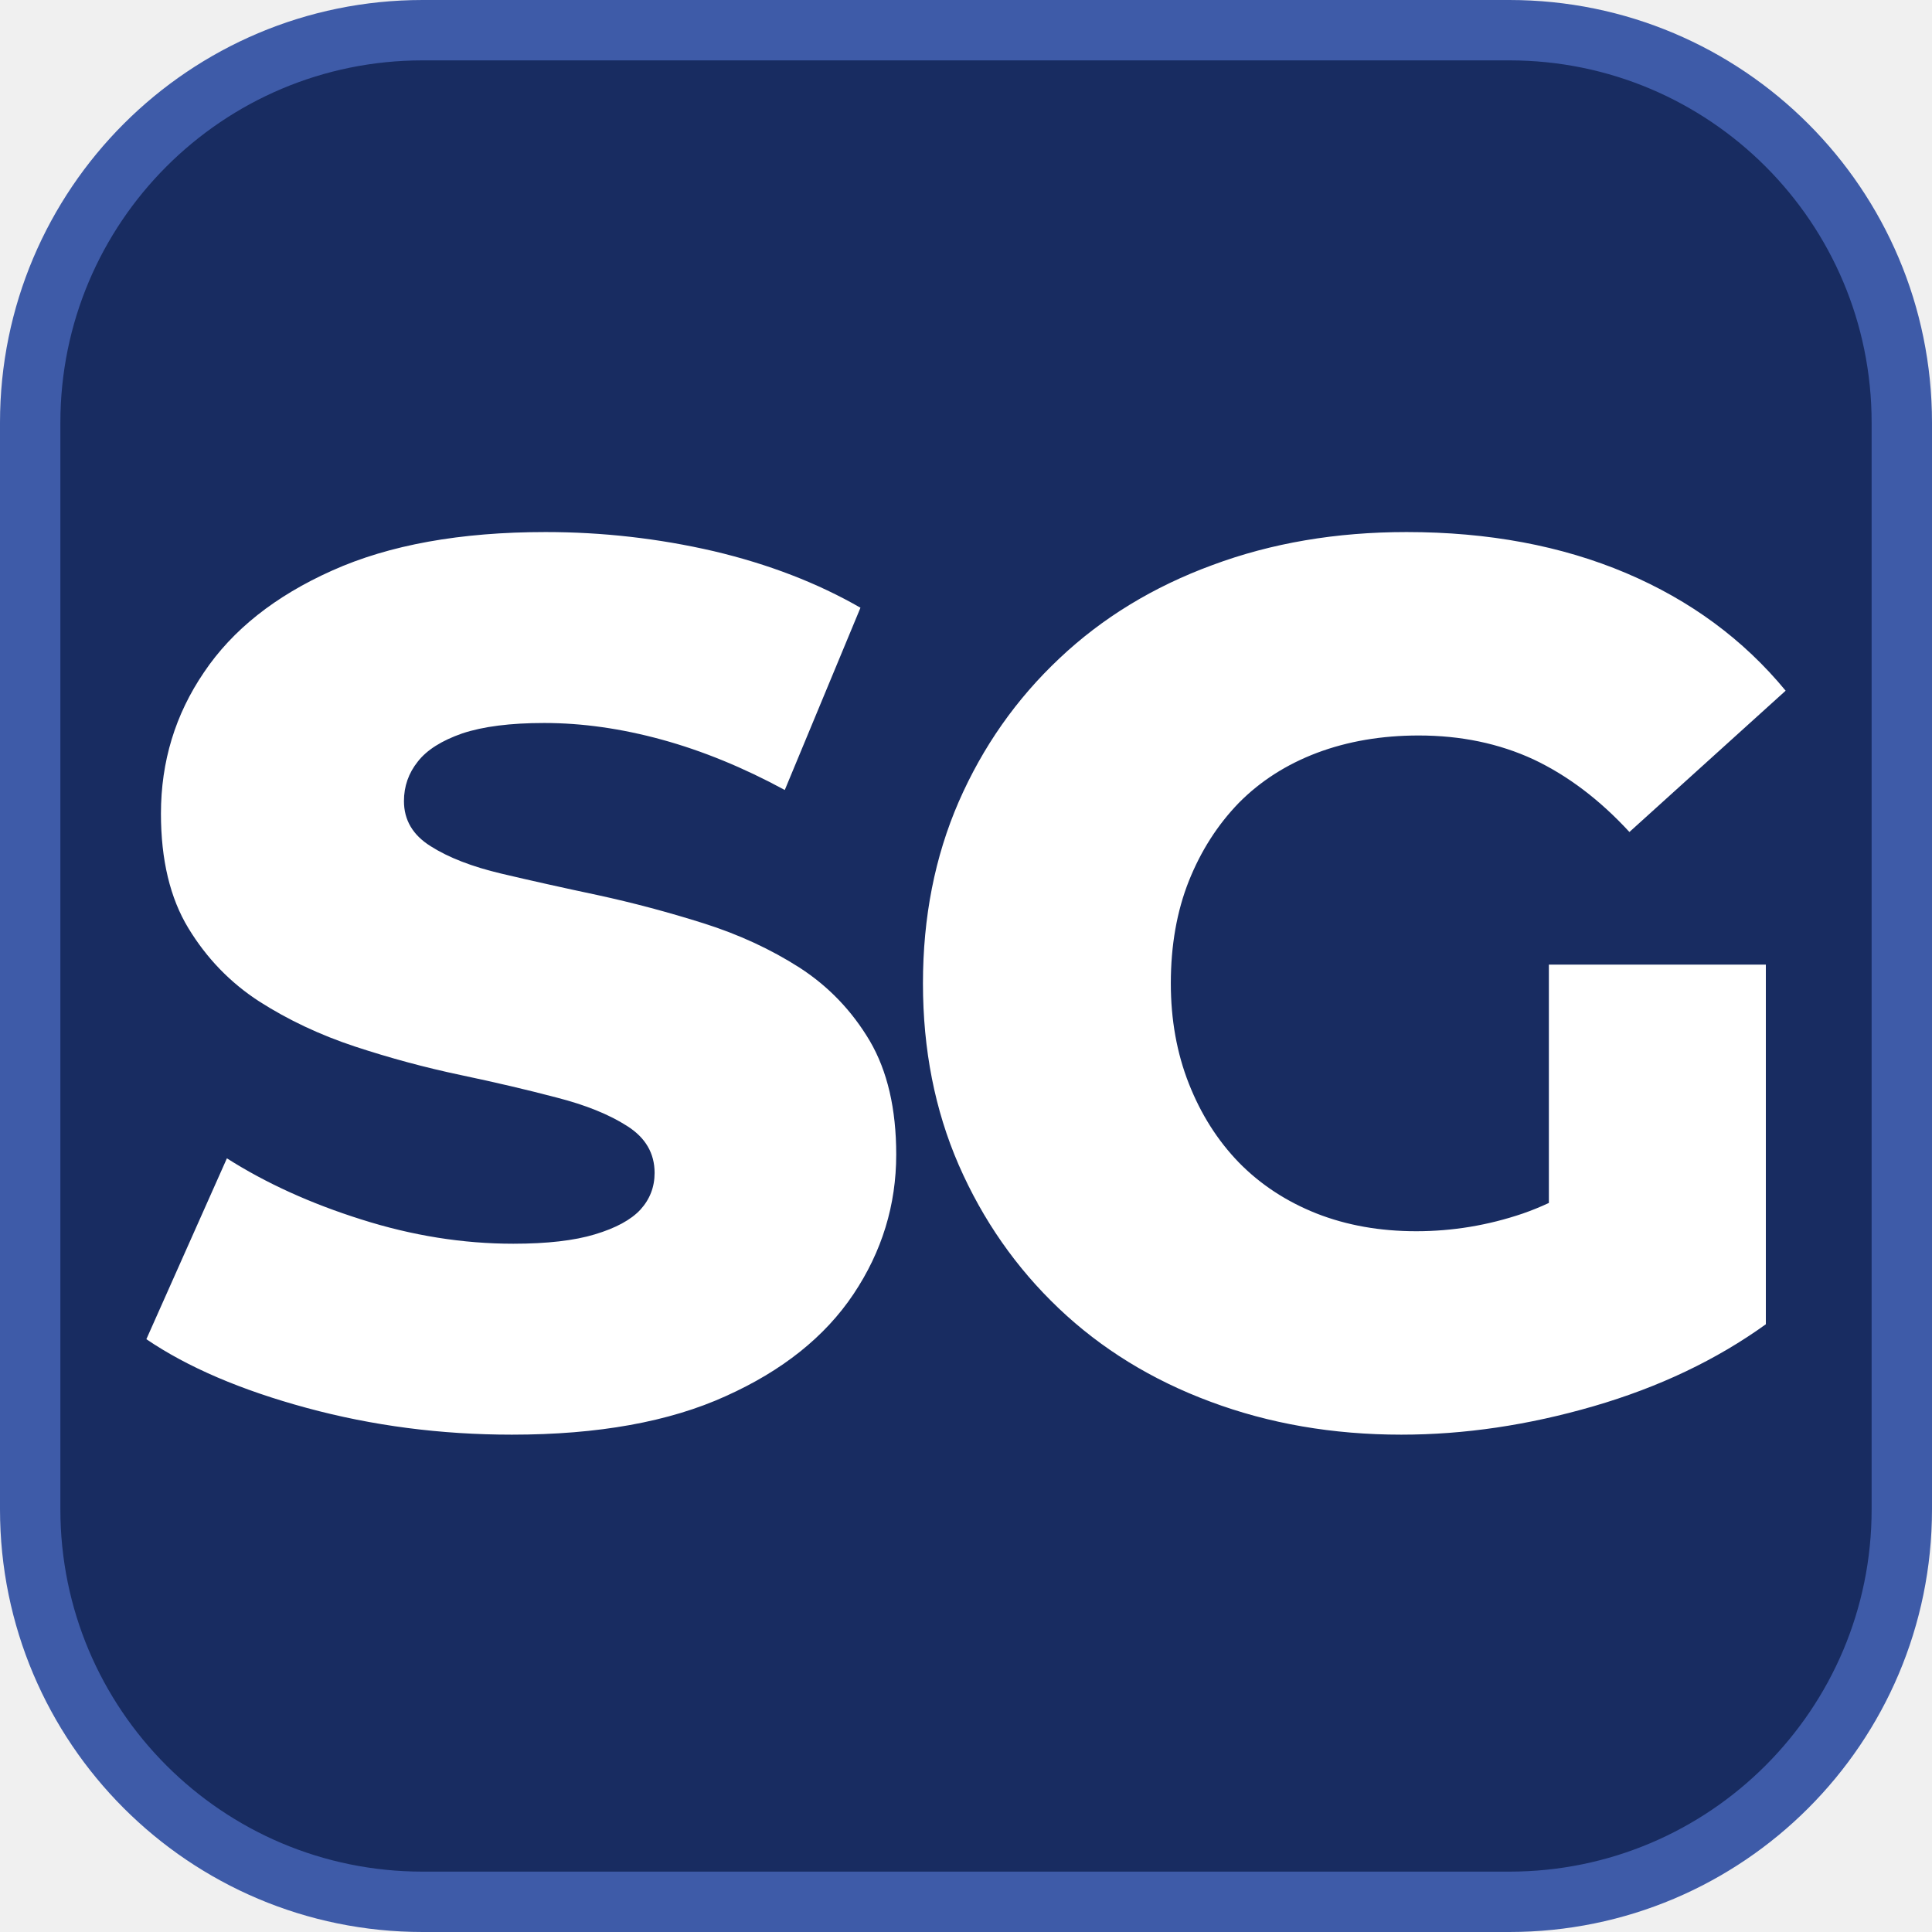
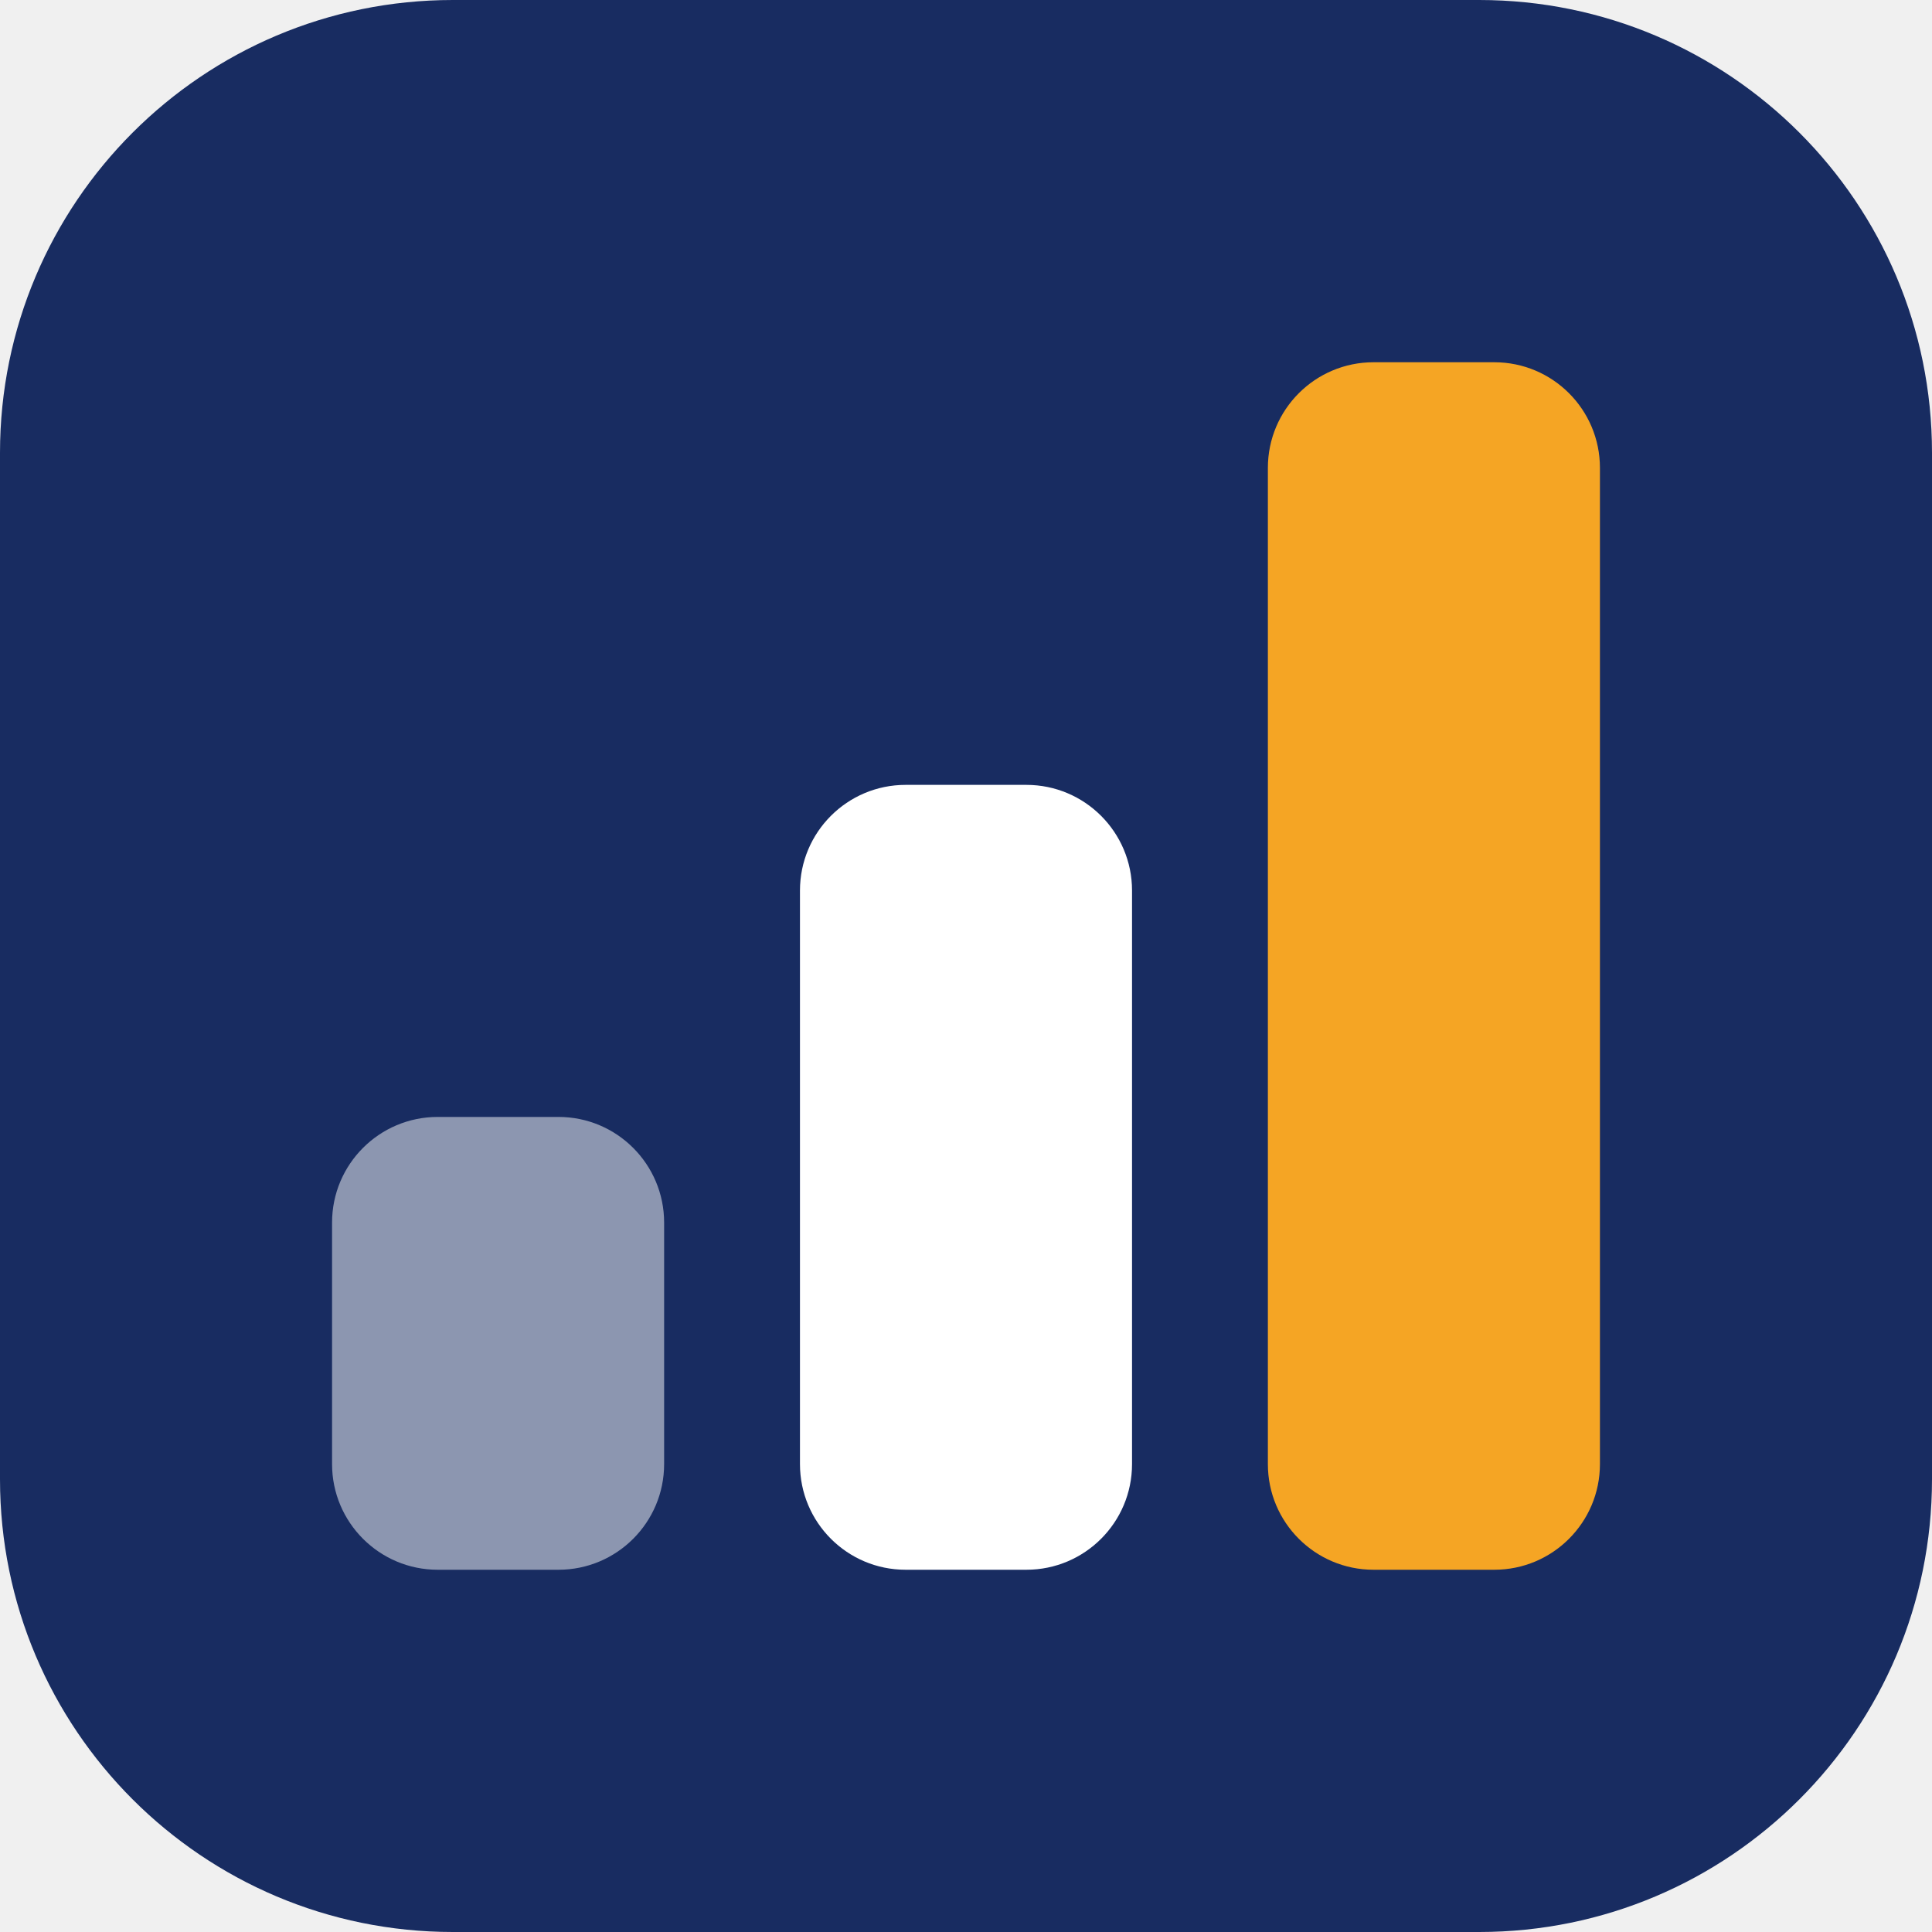
<svg xmlns="http://www.w3.org/2000/svg" viewBox="0 0 64 64" role="img" aria-label="SellyGrow">
-   <rect x="1" y="1" width="62" height="62" rx="13" fill="#182C61" stroke="#3E5BA8" stroke-width="2" />
-   <g transform="translate(32 32) scale(1.15) translate(-32 -32)">
-     <path d="M18.92 45.50L18.92 45.50Q15.85 45.50 13.01 44.73Q10.17 43.96 8.39 42.75L8.39 42.75L10.71 37.54Q12.39 38.61 14.58 39.30Q16.78 40 18.96 40L18.96 40Q20.42 40 21.31 39.73Q22.21 39.46 22.62 39.02Q23.03 38.57 23.03 37.96L23.03 37.96Q23.03 37.11 22.24 36.61Q21.46 36.11 20.21 35.79Q18.96 35.46 17.44 35.14Q15.92 34.82 14.40 34.32Q12.89 33.82 11.64 33.02Q10.39 32.21 9.60 30.91Q8.81 29.61 8.81 27.61L8.81 27.61Q8.81 25.36 10.05 23.54Q11.28 21.71 13.74 20.61Q16.21 19.50 19.89 19.50L19.89 19.50Q22.35 19.50 24.73 20.05Q27.10 20.61 28.96 21.68L28.96 21.68L26.78 26.93Q24.99 25.96 23.24 25.48Q21.49 25 19.85 25L19.85 25Q18.39 25 17.49 25.30Q16.60 25.61 16.21 26.11Q15.81 26.61 15.81 27.25L15.81 27.25Q15.81 28.07 16.58 28.55Q17.35 29.04 18.62 29.34Q19.89 29.64 21.40 29.96Q22.92 30.29 24.44 30.77Q25.96 31.25 27.21 32.05Q28.46 32.86 29.23 34.16Q29.99 35.46 29.99 37.43L29.99 37.43Q29.99 39.61 28.76 41.45Q27.53 43.29 25.08 44.39Q22.64 45.50 18.92 45.50ZM44.54 45.50L44.54 45.50Q41.58 45.50 39.04 44.55Q36.51 43.61 34.67 41.86Q32.83 40.11 31.79 37.73Q30.76 35.36 30.76 32.50L30.76 32.50Q30.76 29.64 31.79 27.27Q32.83 24.89 34.69 23.14Q36.54 21.39 39.10 20.45Q41.65 19.50 44.69 19.50L44.69 19.50Q48.22 19.50 51.01 20.68Q53.79 21.86 55.61 24.07L55.61 24.07L51.11 28.14Q49.83 26.75 48.35 26.05Q46.86 25.36 45.04 25.36L45.04 25.36Q43.44 25.36 42.11 25.86Q40.79 26.36 39.86 27.30Q38.94 28.25 38.42 29.55Q37.90 30.86 37.90 32.50L37.90 32.50Q37.90 34.07 38.42 35.39Q38.94 36.71 39.86 37.66Q40.79 38.61 42.10 39.13Q43.40 39.64 44.97 39.64L44.97 39.64Q46.54 39.64 48.04 39.13Q49.54 38.61 51.08 37.36L51.08 37.36L55.04 42.32Q52.90 43.86 50.08 44.68Q47.26 45.50 44.54 45.50ZM55.04 31.96L55.04 42.32L48.79 41.39L48.79 31.96L55.04 31.96Z" fill="#FFFFFF" />
-   </g>
+   <rect width="64" height="64" rx="15" fill="#182C61" />
+   <rect x="11" y="37" width="11" height="15" rx="3.5" fill="#FFFFFF" fill-opacity="0.5" />
+   <rect x="26.5" y="26" width="11" height="26" rx="3.5" fill="#FFFFFF" />
+   <rect x="42" y="12" width="11" height="40" rx="3.5" fill="#F5A524" />
</svg>
